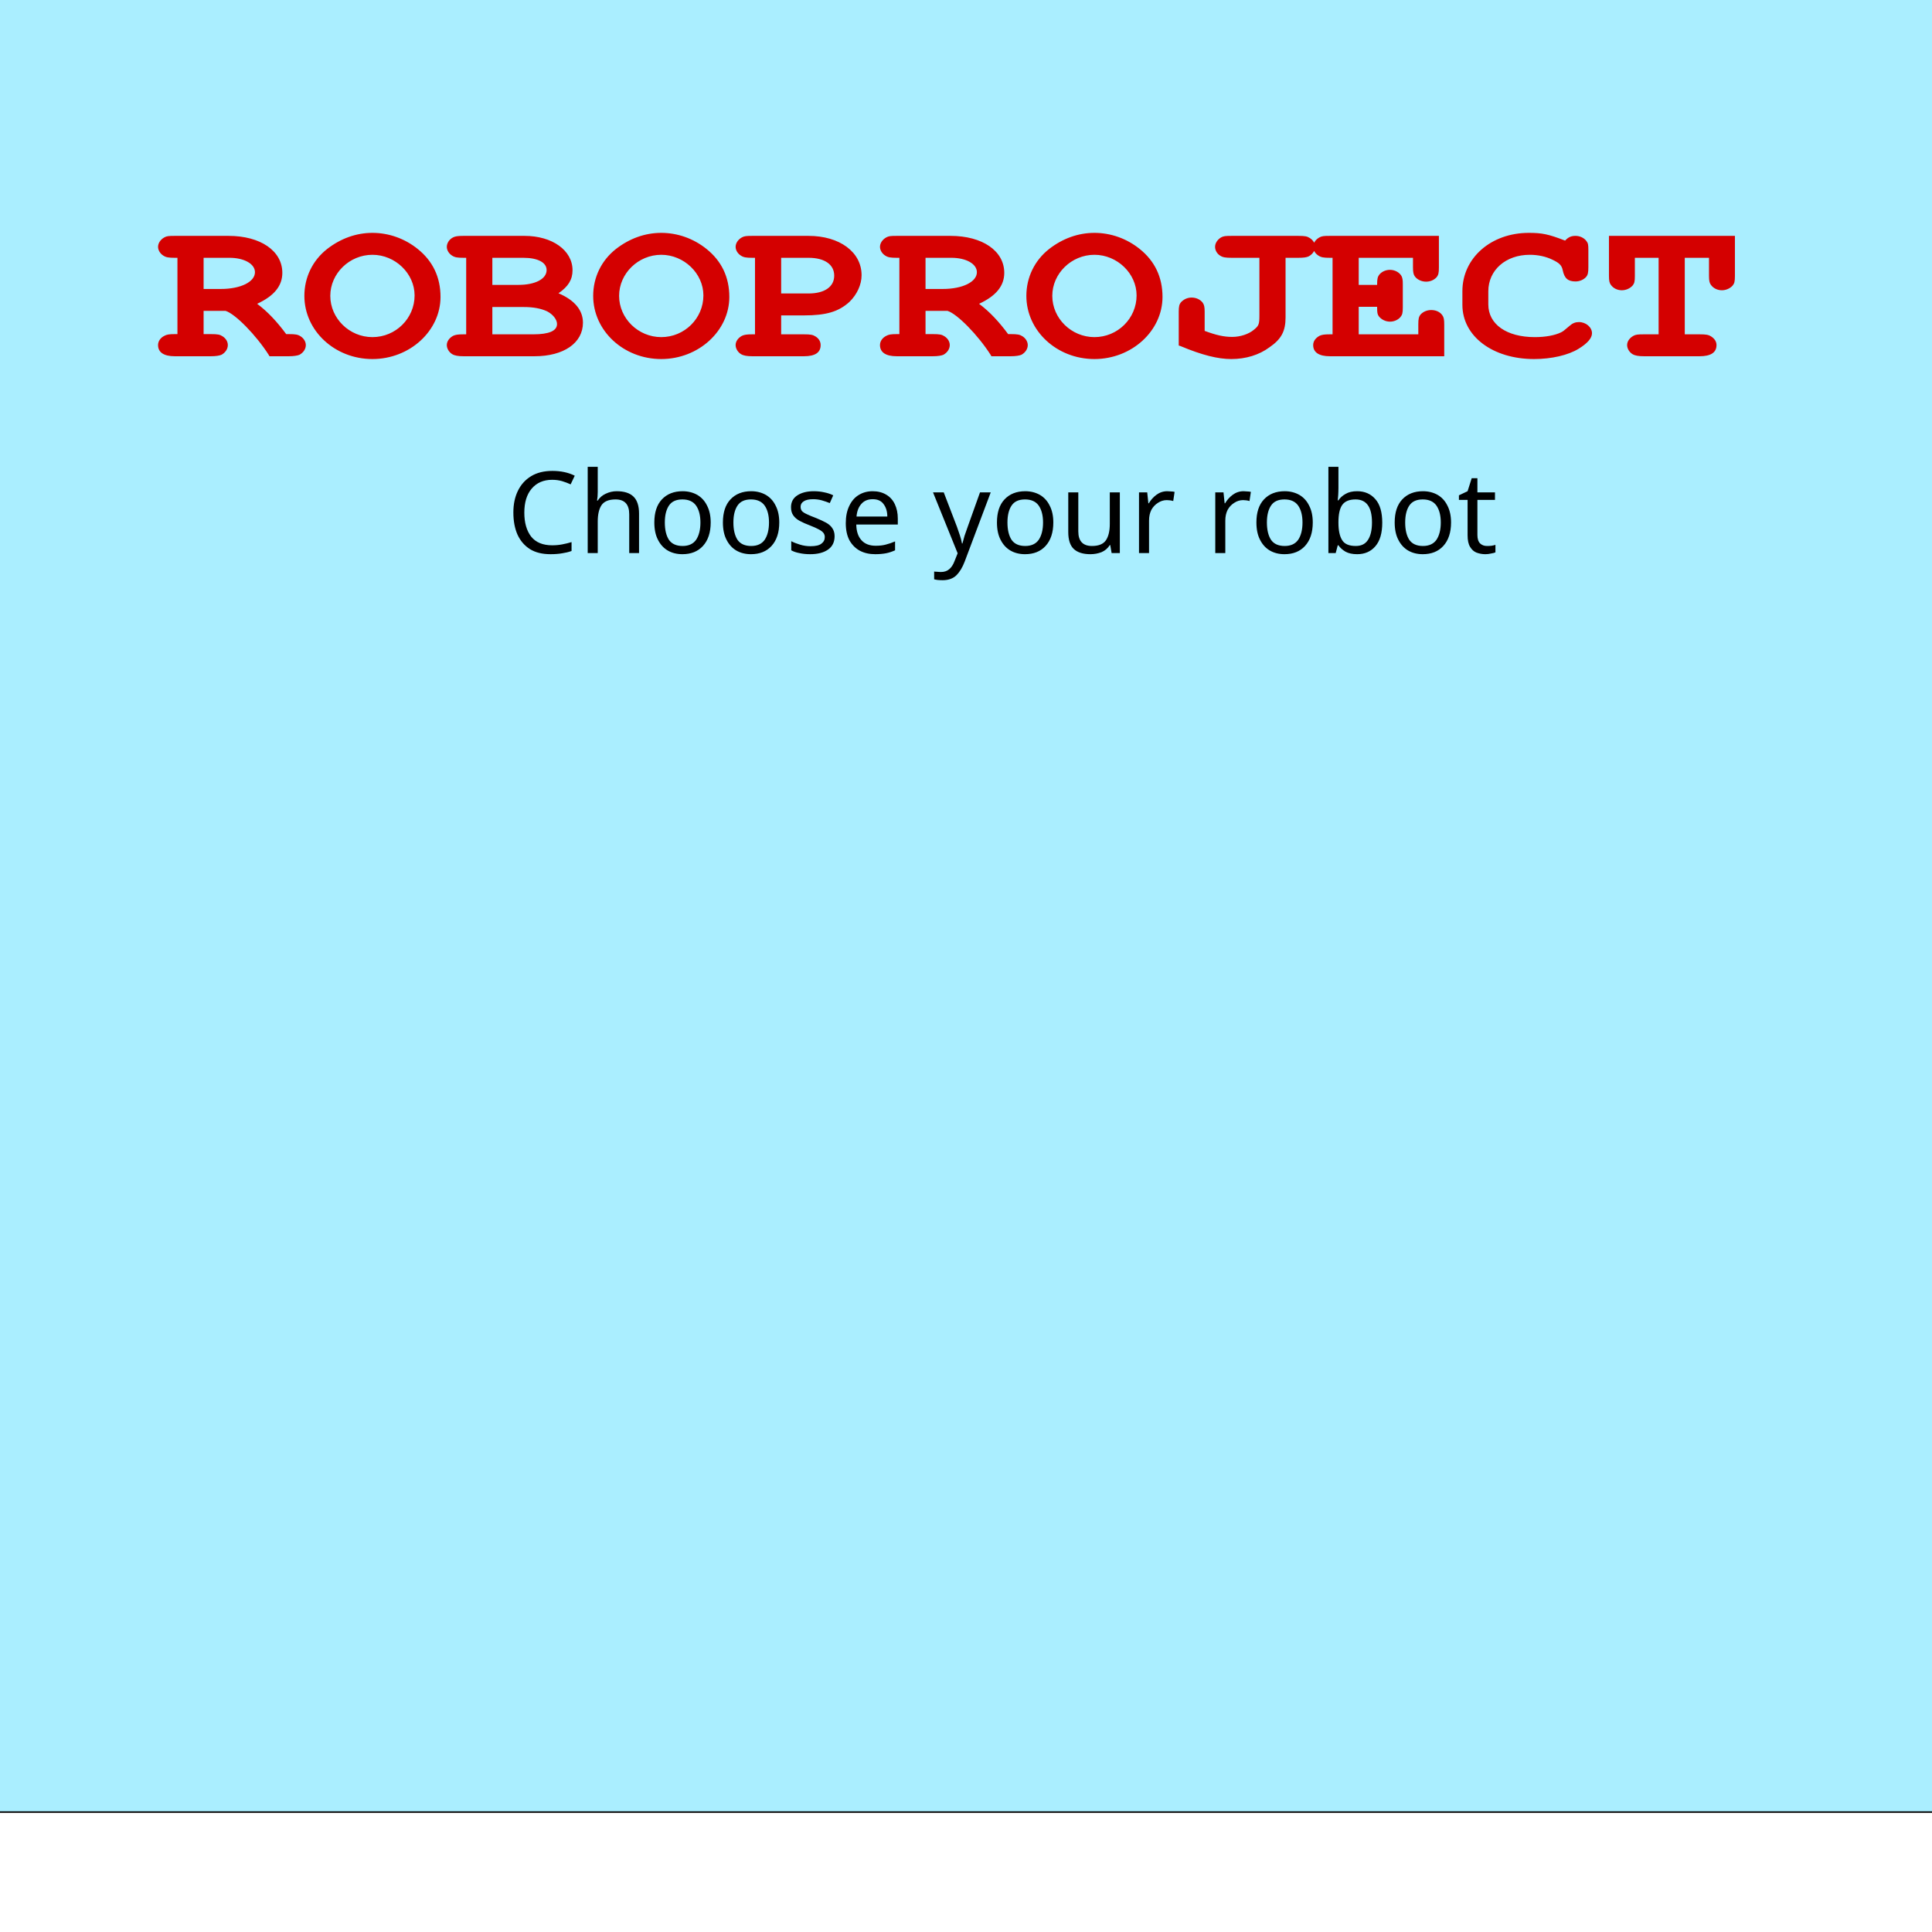
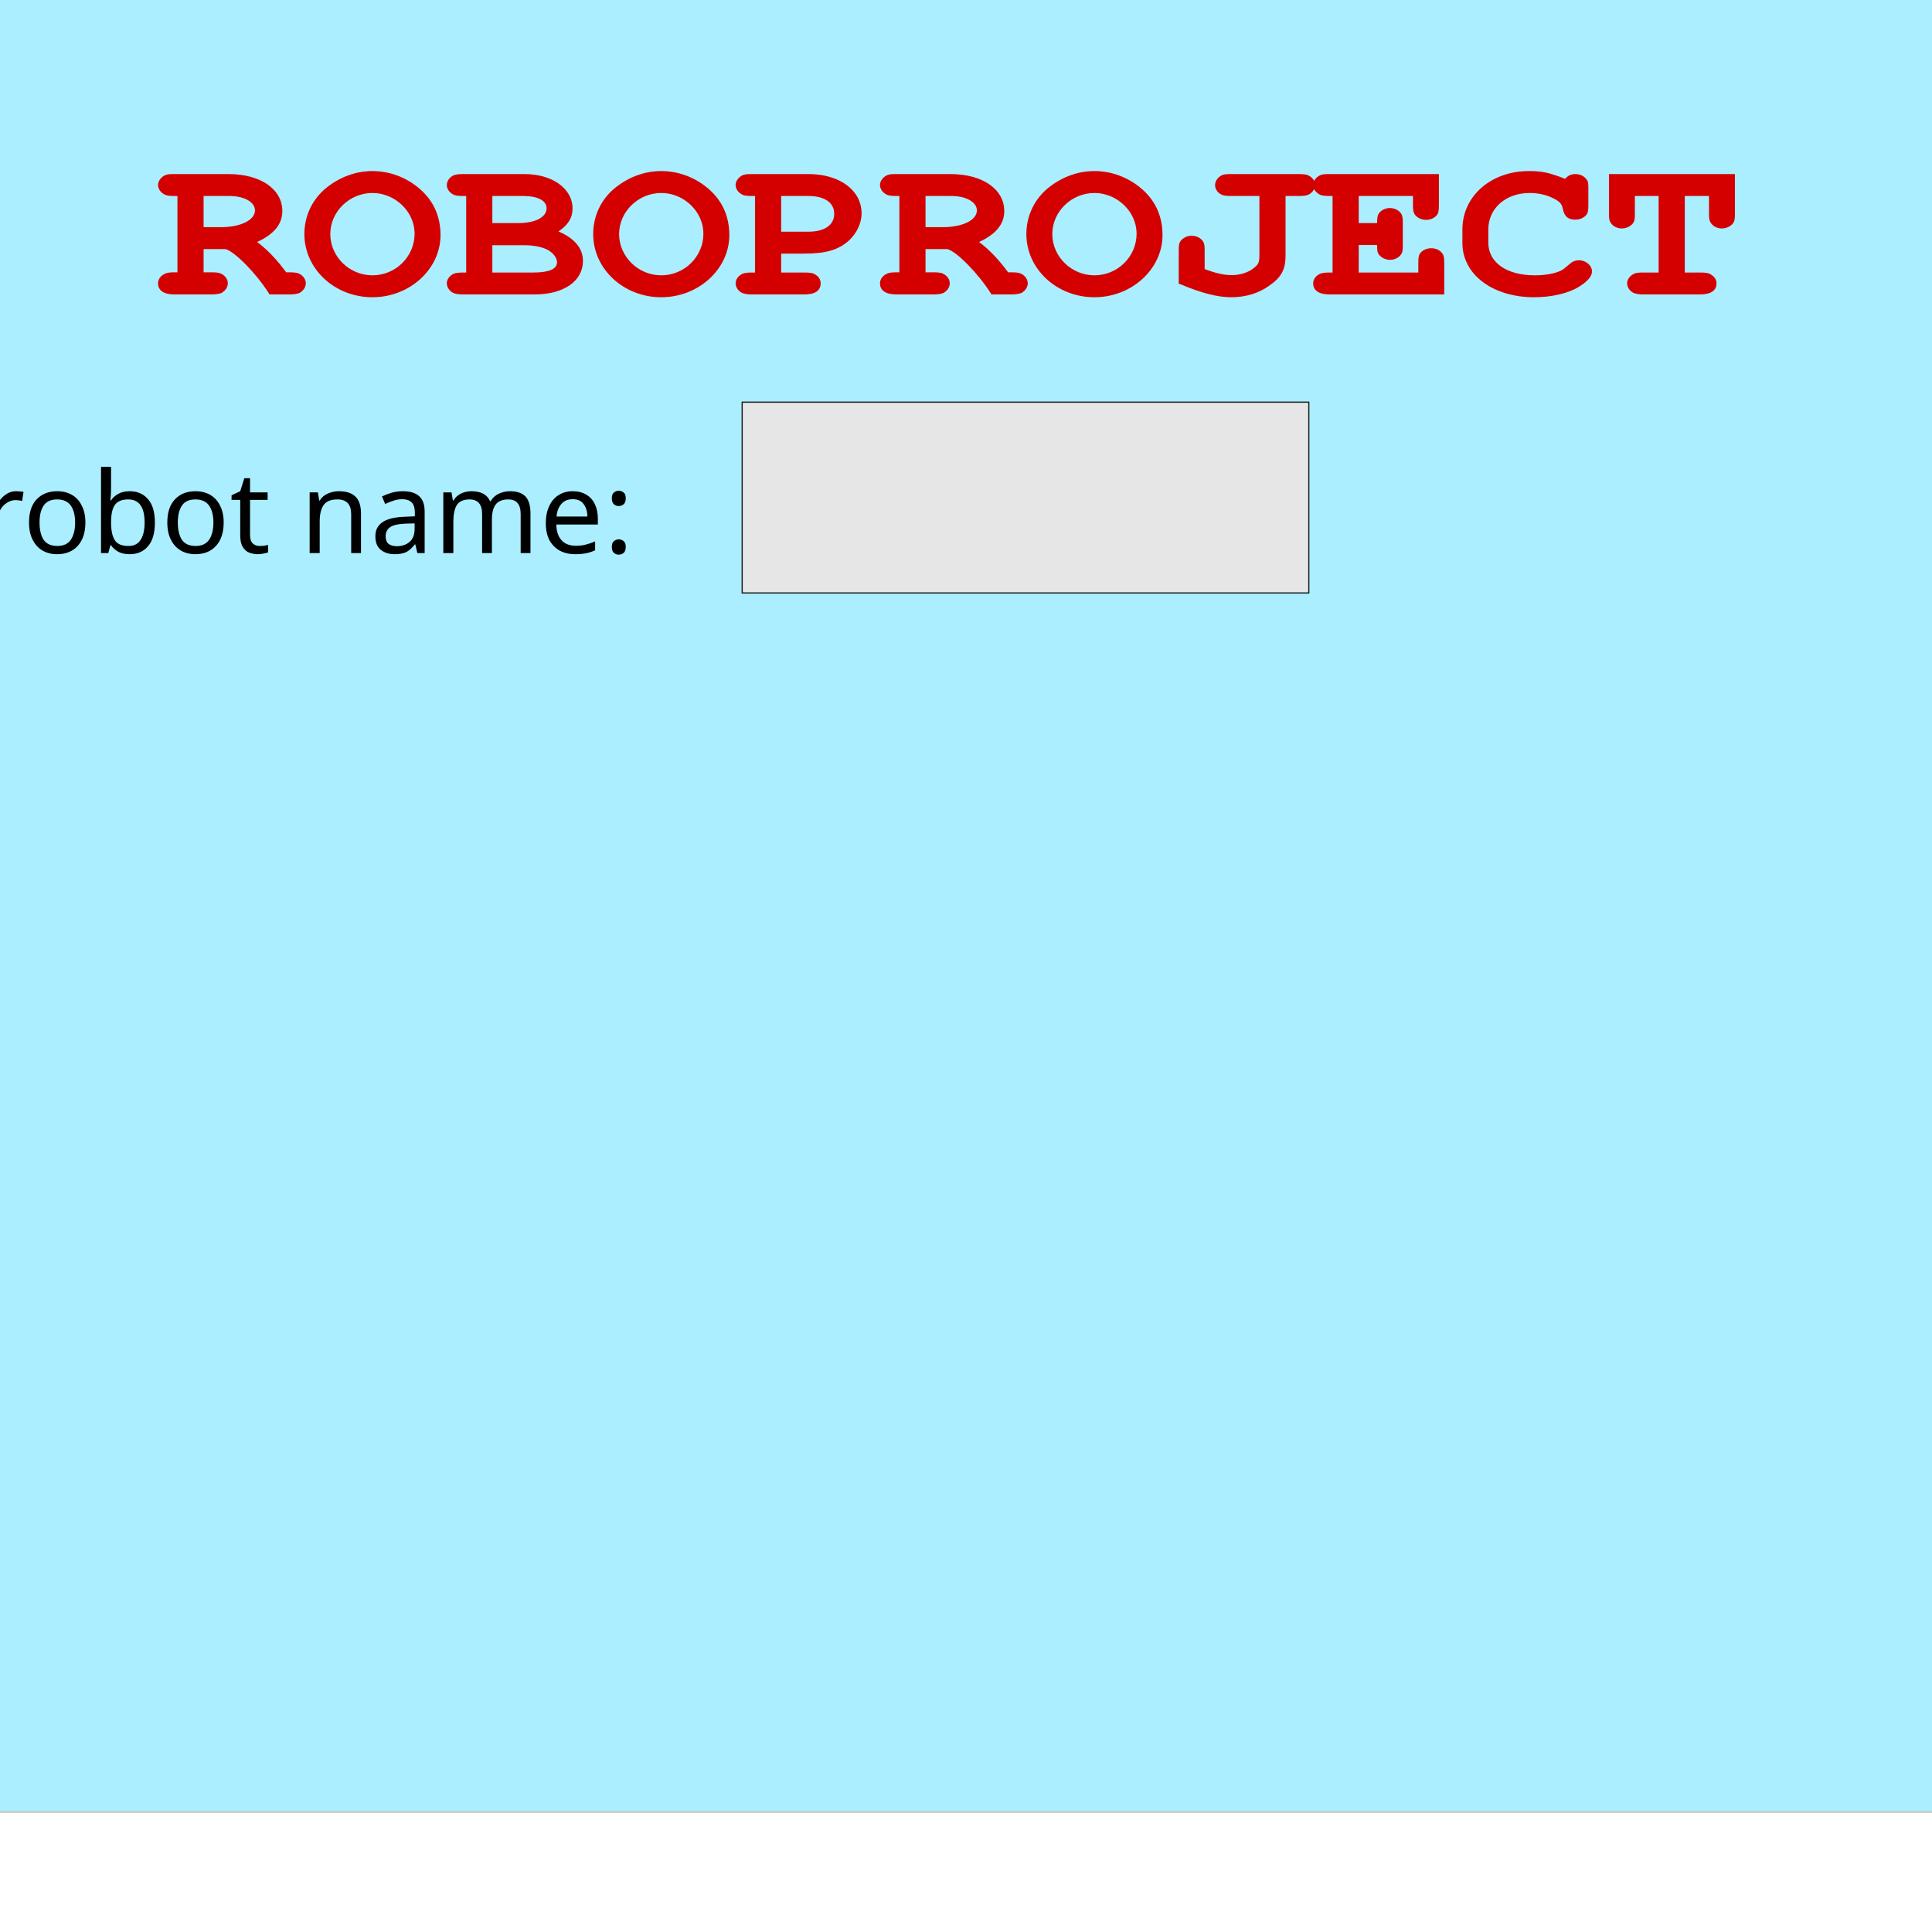
<svg xmlns="http://www.w3.org/2000/svg" width="500" height="500" viewBox="0 0 132.292 132.292" version="1.1" id="svg8">
  <defs id="defs2" />
  <g id="layer1" transform="translate(0,-164.7083)">
-     <path style="fill:#aaeeff;fill-opacity:1;stroke:#000000;stroke-width:0.104;stroke-miterlimit:4;stroke-dasharray:none;stroke-opacity:1" d="M -61.413,223.213 V 157.638 H 70.921 203.255 v 65.575 65.575 H 70.921 -61.413 Z" id="path12" />
-     <text xml:space="preserve" style="font-style:normal;font-weight:normal;font-size:9.427px;line-height:1.25;font-family:sans-serif;text-align:center;letter-spacing:0px;word-spacing:0px;text-anchor:middle;fill:#d40000;fill-opacity:1;stroke:none;stroke-width:0.253" x="67.407" y="200.748" id="text16" transform="scale(1.061575,0.9419968)">
-       <tspan x="67.407" y="200.748" style="font-style:normal;font-variant:normal;font-weight:bold;font-stretch:normal;font-size:15.522px;font-family:'Nimbus Mono L';-inkscape-font-specification:'Nimbus Mono L Bold';text-align:center;text-anchor:middle;fill:#d40000;stroke-width:0.253" id="tspan18">ROBOPROJECT</tspan>
+     <path style="fill:#aaeeff;fill-opacity:1;stroke:#c8c4b7;stroke-width:0.104;stroke-miterlimit:4;stroke-dasharray:none;stroke-opacity:1" d="M -61.413,223.213 V 157.638 H 70.921 203.255 v 65.575 65.575 H 70.921 -61.413 Z" id="path12" />
+     <text xml:space="preserve" style="font-style:normal;font-weight:normal;font-size:9.427px;line-height:1.25;font-family:sans-serif;text-align:center;letter-spacing:0px;word-spacing:0px;text-anchor:middle;fill:#d40000;fill-opacity:1;stroke:none;stroke-width:0.253" x="67.407" y="196.254" id="text16" transform="scale(1.061575,0.9419968)">
+       <tspan x="67.407" y="196.254" style="font-style:normal;font-variant:normal;font-weight:bold;font-stretch:normal;font-size:15.522px;font-family:'Nimbus Mono L';-inkscape-font-specification:'Nimbus Mono L Bold';text-align:center;text-anchor:middle;fill:#d40000;stroke-width:0.253" id="tspan18">ROBOPROJECT</tspan>
    </text>
    <text xml:space="preserve" style="font-style:normal;font-weight:bold;font-size:8.837px;line-height:1.25;font-family:Chilanka;letter-spacing:0px;word-spacing:0px;fill:#000000;fill-opacity:1;stroke:none;stroke-width:0.221;-inkscape-font-specification:'Chilanka Bold';font-stretch:normal;font-variant:normal;" x="82.313" y="251.039" id="text22" transform="scale(1.213375,0.8241472)">
      <tspan id="tspan20" x="82.313" y="258.857" style="stroke-width:0.221;-inkscape-font-specification:'Nimbus Mono L Bold';font-family:'Nimbus Mono L';font-weight:bold;font-style:normal;font-stretch:normal;font-variant:normal;font-size:11.289px;" />
    </text>
-     <text xml:space="preserve" style="font-style:normal;font-weight:normal;font-size:10.583px;line-height:1.25;font-family:sans-serif;letter-spacing:0px;word-spacing:0px;fill:#000000;fill-opacity:1;stroke:none;stroke-width:0.265" x="34.683" y="202.577" id="text820">
-       <tspan id="tspan818" x="34.683" y="202.577" style="font-size:7.761px;stroke-width:0.265">Choose your robot</tspan>
+     <text xml:space="preserve" style="font-style:normal;font-weight:normal;font-size:10.583px;line-height:1.25;font-family:sans-serif;letter-spacing:0px;word-spacing:0px;fill:#000000;fill-opacity:1;stroke:none;stroke-width:0.265" x="-22.996" y="202.577" id="text820">
+       <tspan id="tspan818" x="-22.996" y="202.577" style="font-size:7.761px;stroke-width:0.265">Enter robot name:</tspan>
    </text>
+     <rect style="fill:#e6e6e6;stroke:#1a1a1a;stroke-width:0.08;stroke-linecap:round;stroke-linejoin:round;stroke-miterlimit:4;stroke-dasharray:none;stroke-opacity:1;paint-order:normal" id="rect867" width="38.801" height="13.068" x="50.819" y="192.244" />
  </g>
</svg>
